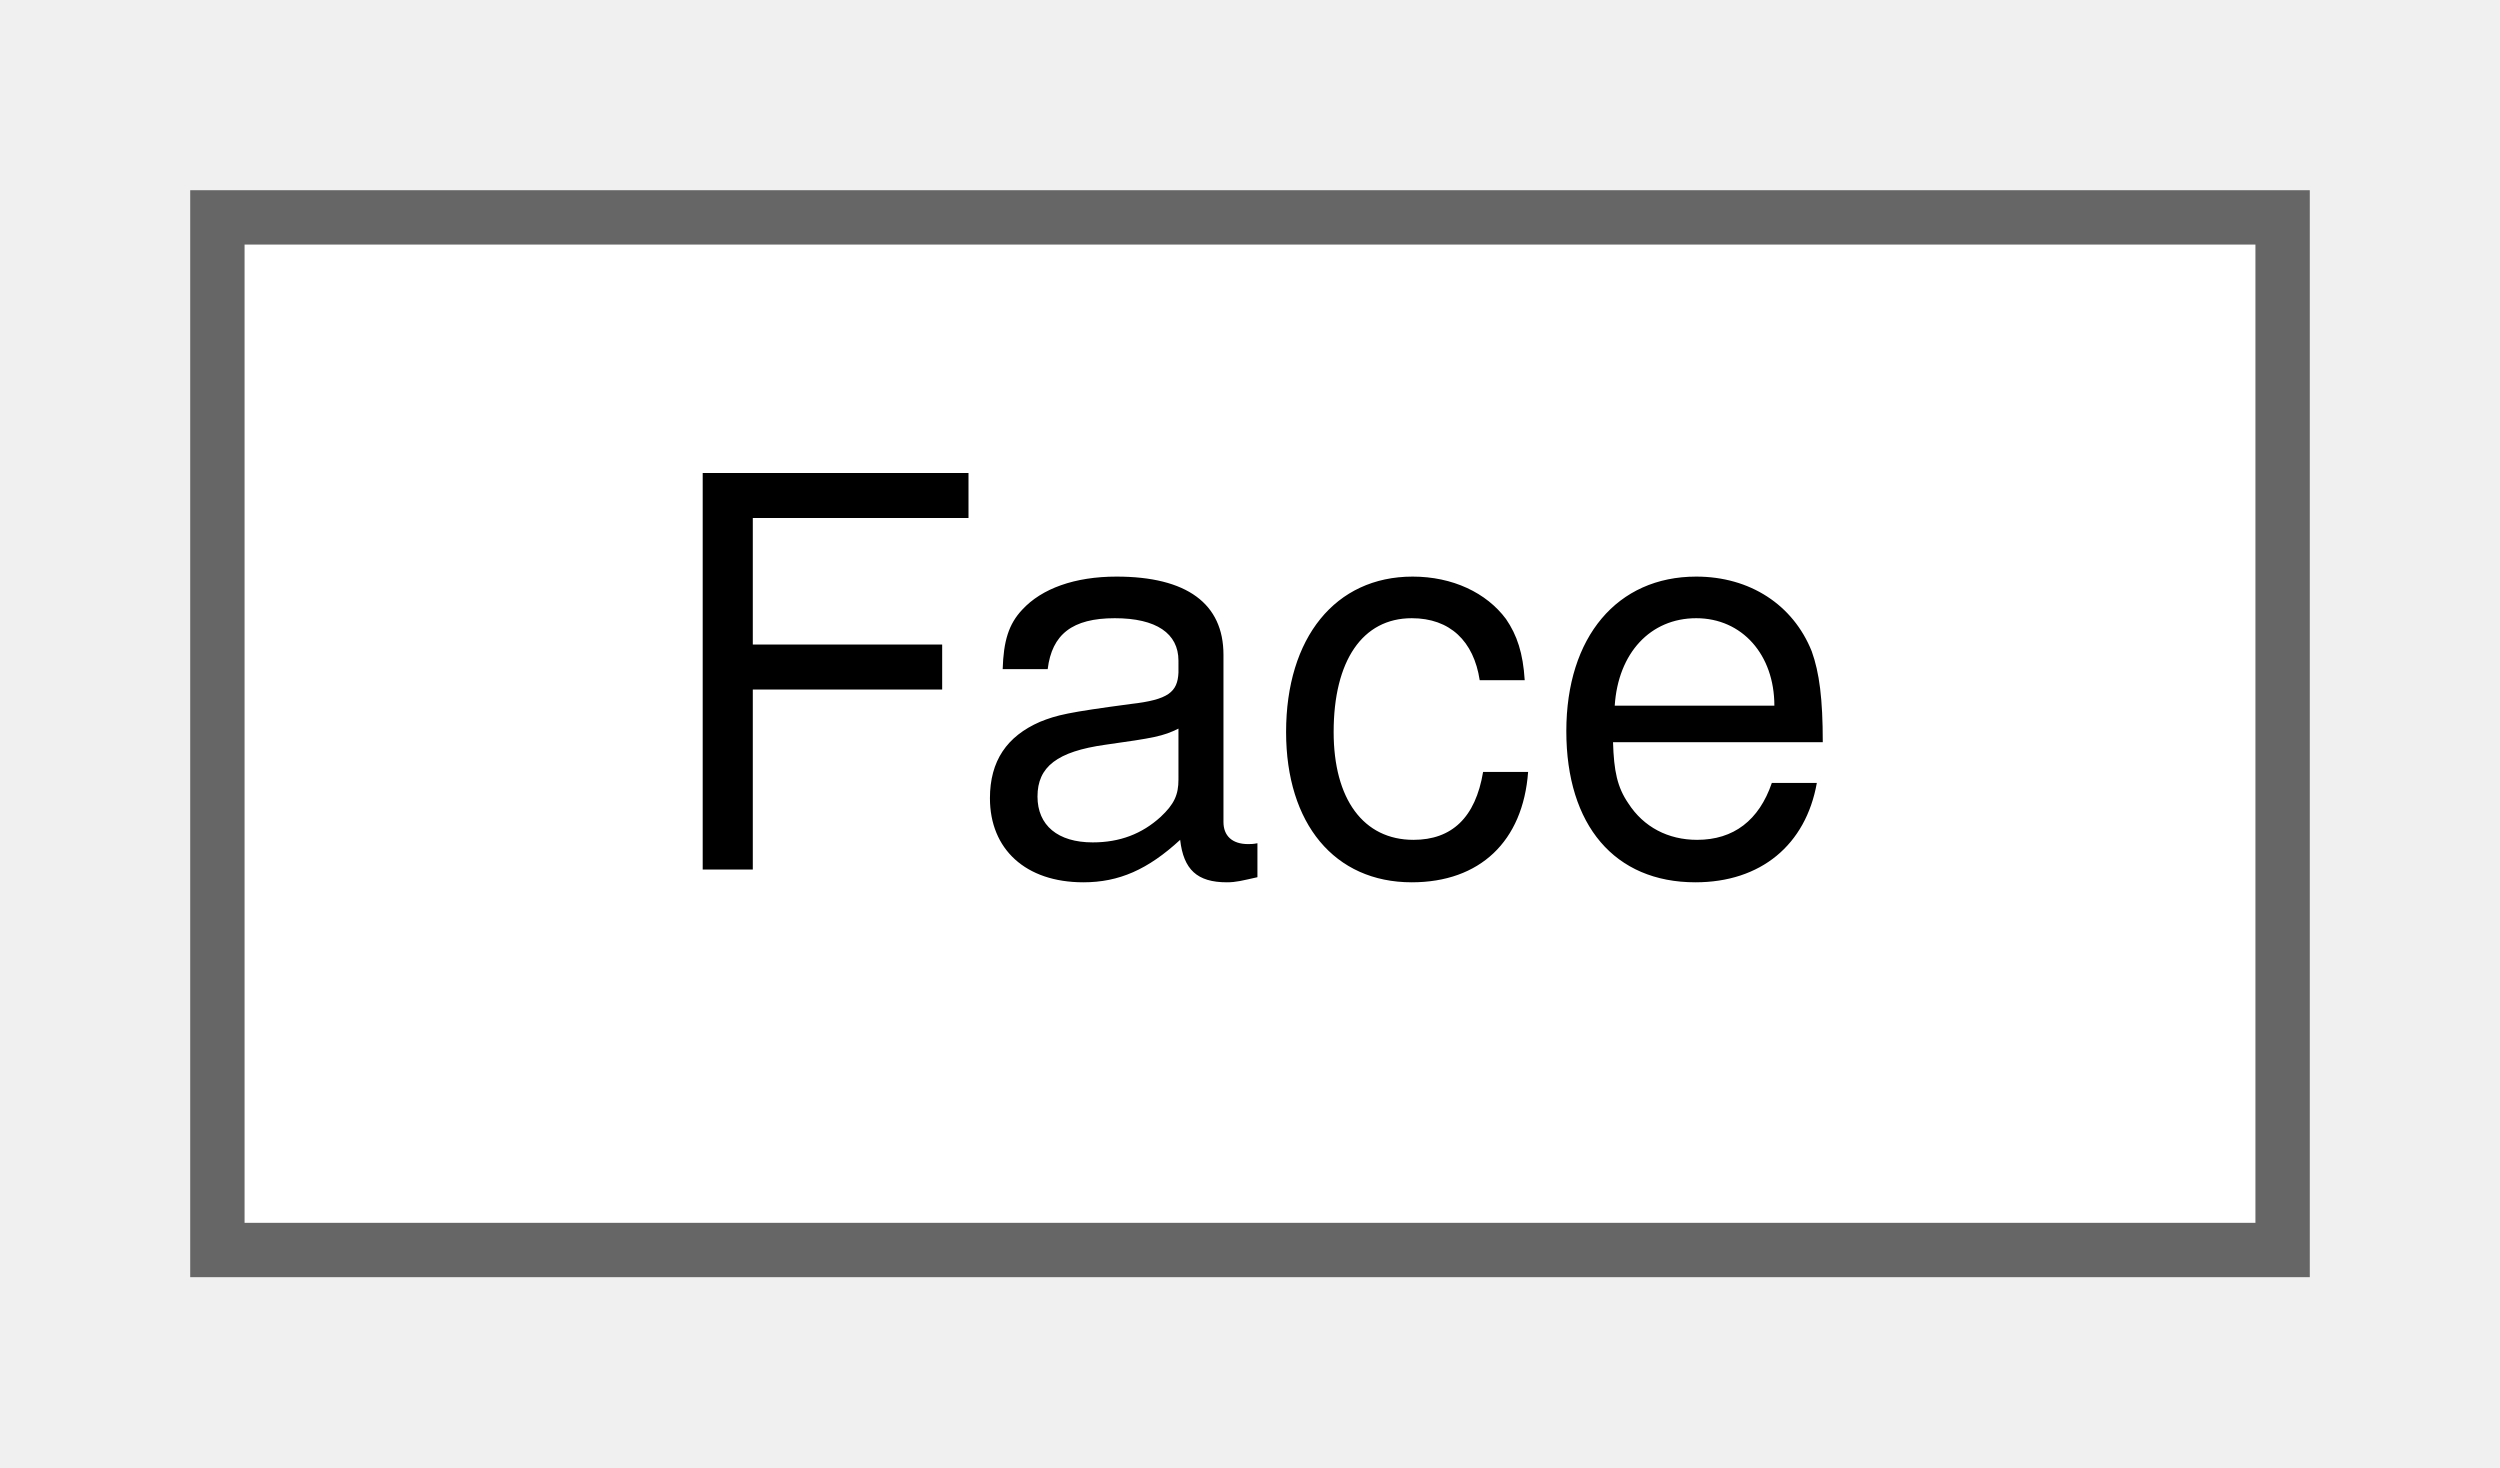
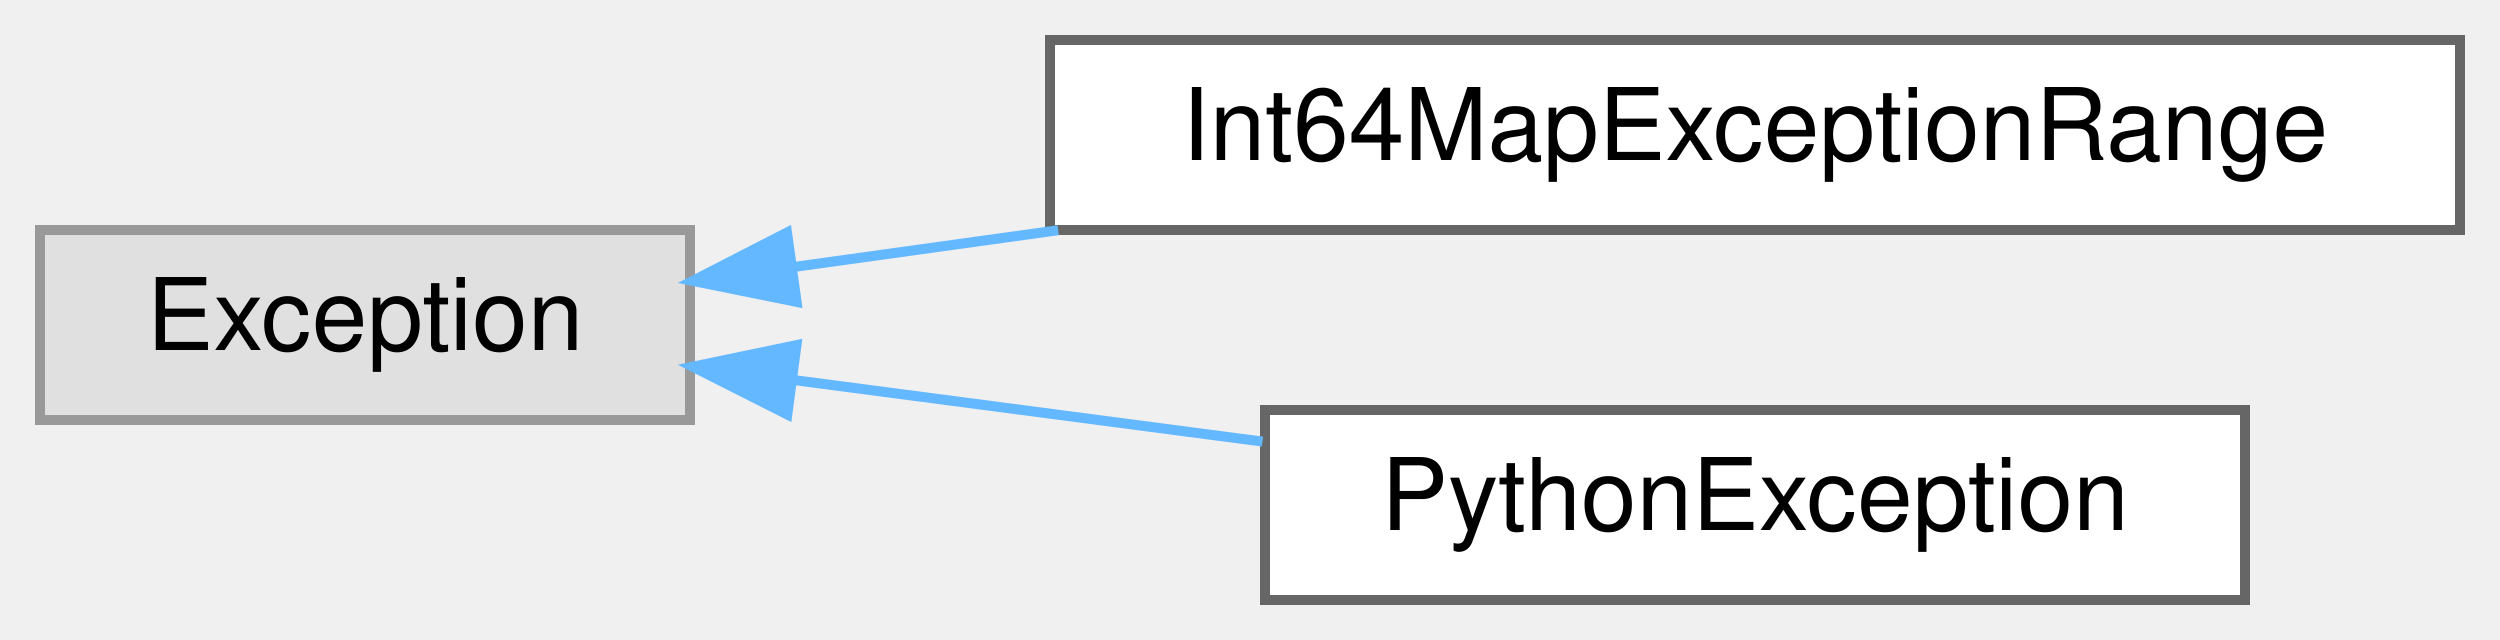
- <svg xmlns="http://www.w3.org/2000/svg" xmlns:xlink="http://www.w3.org/1999/xlink" width="46pt" height="27pt" viewBox="0.00 0.00 46.00 27.00">
-   <g id="graph0" class="graph" transform="scale(1 1) rotate(0) translate(4 23)">
+ <svg xmlns="http://www.w3.org/2000/svg" xmlns:xlink="http://www.w3.org/1999/xlink" width="250pt" height="64pt" viewBox="0.00 0.00 250.00 64.00">
+   <g id="graph0" class="graph" transform="scale(1 1) rotate(0) translate(4 60)">
    <g id="node1" class="node">
      <g id="a_node1">
-         <a xlink:href="class_search_a_thing_1_1_face.html" target="_top" xlink:title="Planar face with one (outer) or more loops (inners)">
-           <polygon fill="white" stroke="#666666" points="38,-19 0,-19 0,0 38,0 38,-19" />
-           <text text-anchor="middle" x="19" y="-7" font-family="Helvetica,sans-Serif" font-size="10.00">Face</text>
+         <a xlink:title=" ">
+           <polygon fill="#e0e0e0" stroke="#999999" points="65,-37 0,-37 0,-18 65,-18 65,-37" />
+           <text text-anchor="middle" x="32.5" y="-25" font-family="Helvetica,sans-Serif" font-size="10.00">Exception</text>
        </a>
      </g>
    </g>
+     <g id="node2" class="node">
+       <g id="a_node2">
+         <a xlink:href="class_search_a_thing_1_1_sci_1_1_int64_map_exception_range.html" target="_top" xlink:title=" ">
+           <polygon fill="white" stroke="#666666" points="242,-56 101,-56 101,-37 242,-37 242,-56" />
+           <text text-anchor="middle" x="171.5" y="-44" font-family="Helvetica,sans-Serif" font-size="10.00">Int64MapExceptionRange</text>
+         </a>
+       </g>
+     </g>
+     <g id="edge1" class="edge">
+       <path fill="none" stroke="#63b8ff" d="M75.21,-33.28C83.65,-34.46 92.73,-35.72 101.82,-36.98" />
+       <polygon fill="#63b8ff" stroke="#63b8ff" points="75.66,-29.81 65.27,-31.91 74.7,-36.75 75.66,-29.81" />
+     </g>
+     <g id="node3" class="node">
+       <g id="a_node3">
+         <a xlink:href="class_search_a_thing_1_1_sci_1_1_python_exception.html" target="_top" xlink:title=" ">
+           <polygon fill="white" stroke="#666666" points="220.5,-19 122.5,-19 122.5,0 220.5,0 220.5,-19" />
+           <text text-anchor="middle" x="171.5" y="-7" font-family="Helvetica,sans-Serif" font-size="10.00">PythonException</text>
+         </a>
+       </g>
+     </g>
+     <g id="edge2" class="edge">
+       <path fill="none" stroke="#63b8ff" d="M75.19,-22.02C90.05,-20.07 106.89,-17.86 122.25,-15.84" />
+       <polygon fill="#63b8ff" stroke="#63b8ff" points="74.73,-18.55 65.27,-23.33 75.65,-25.49 74.73,-18.55" />
+     </g>
  </g>
</svg>
